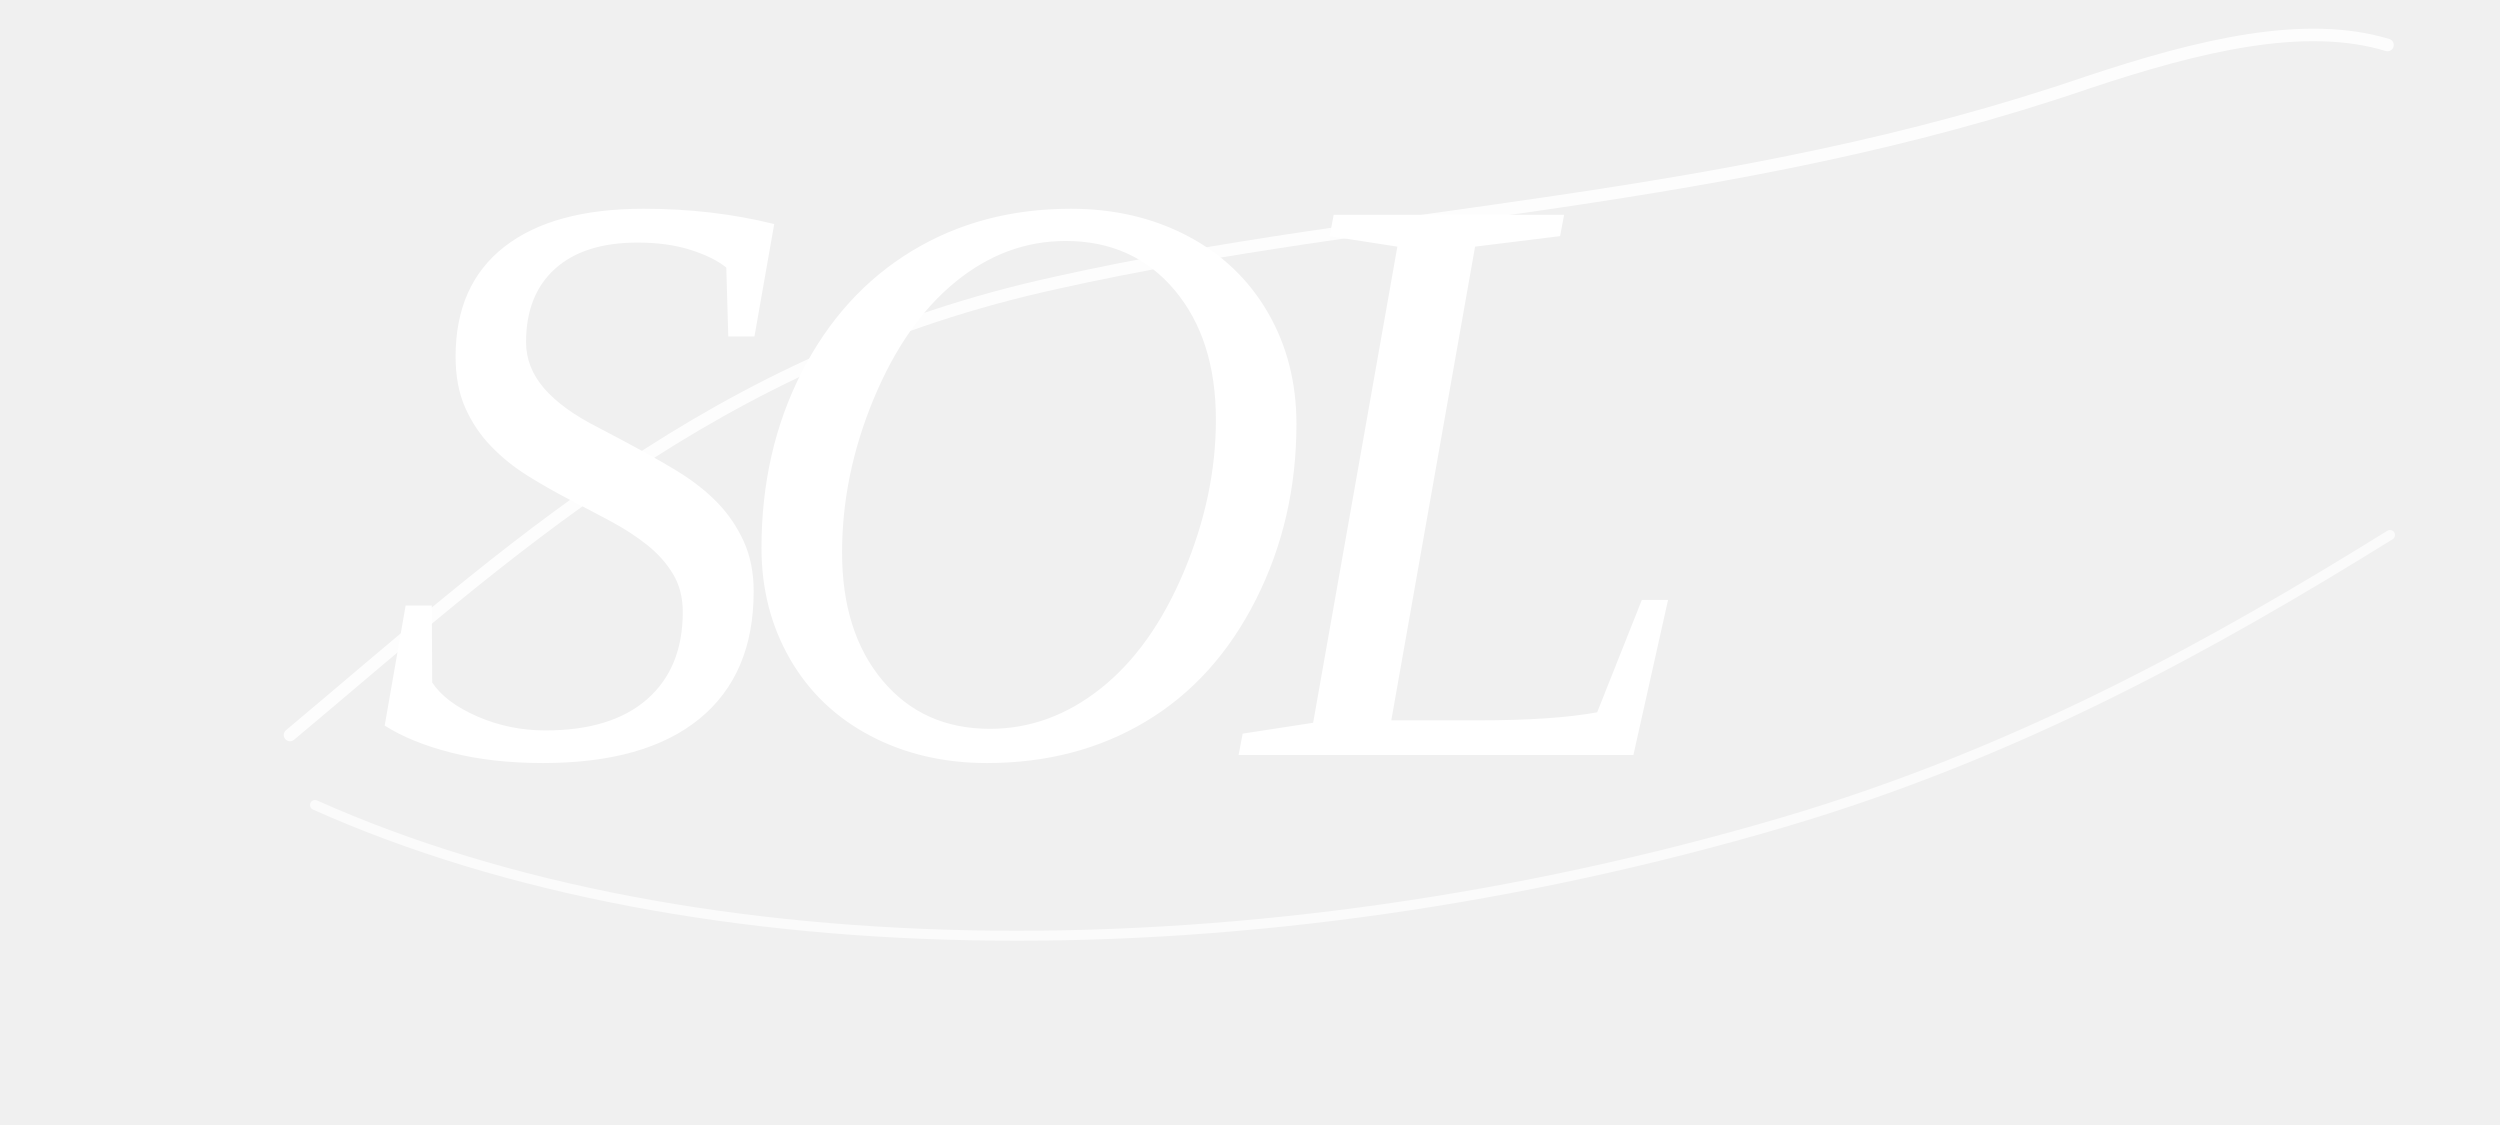
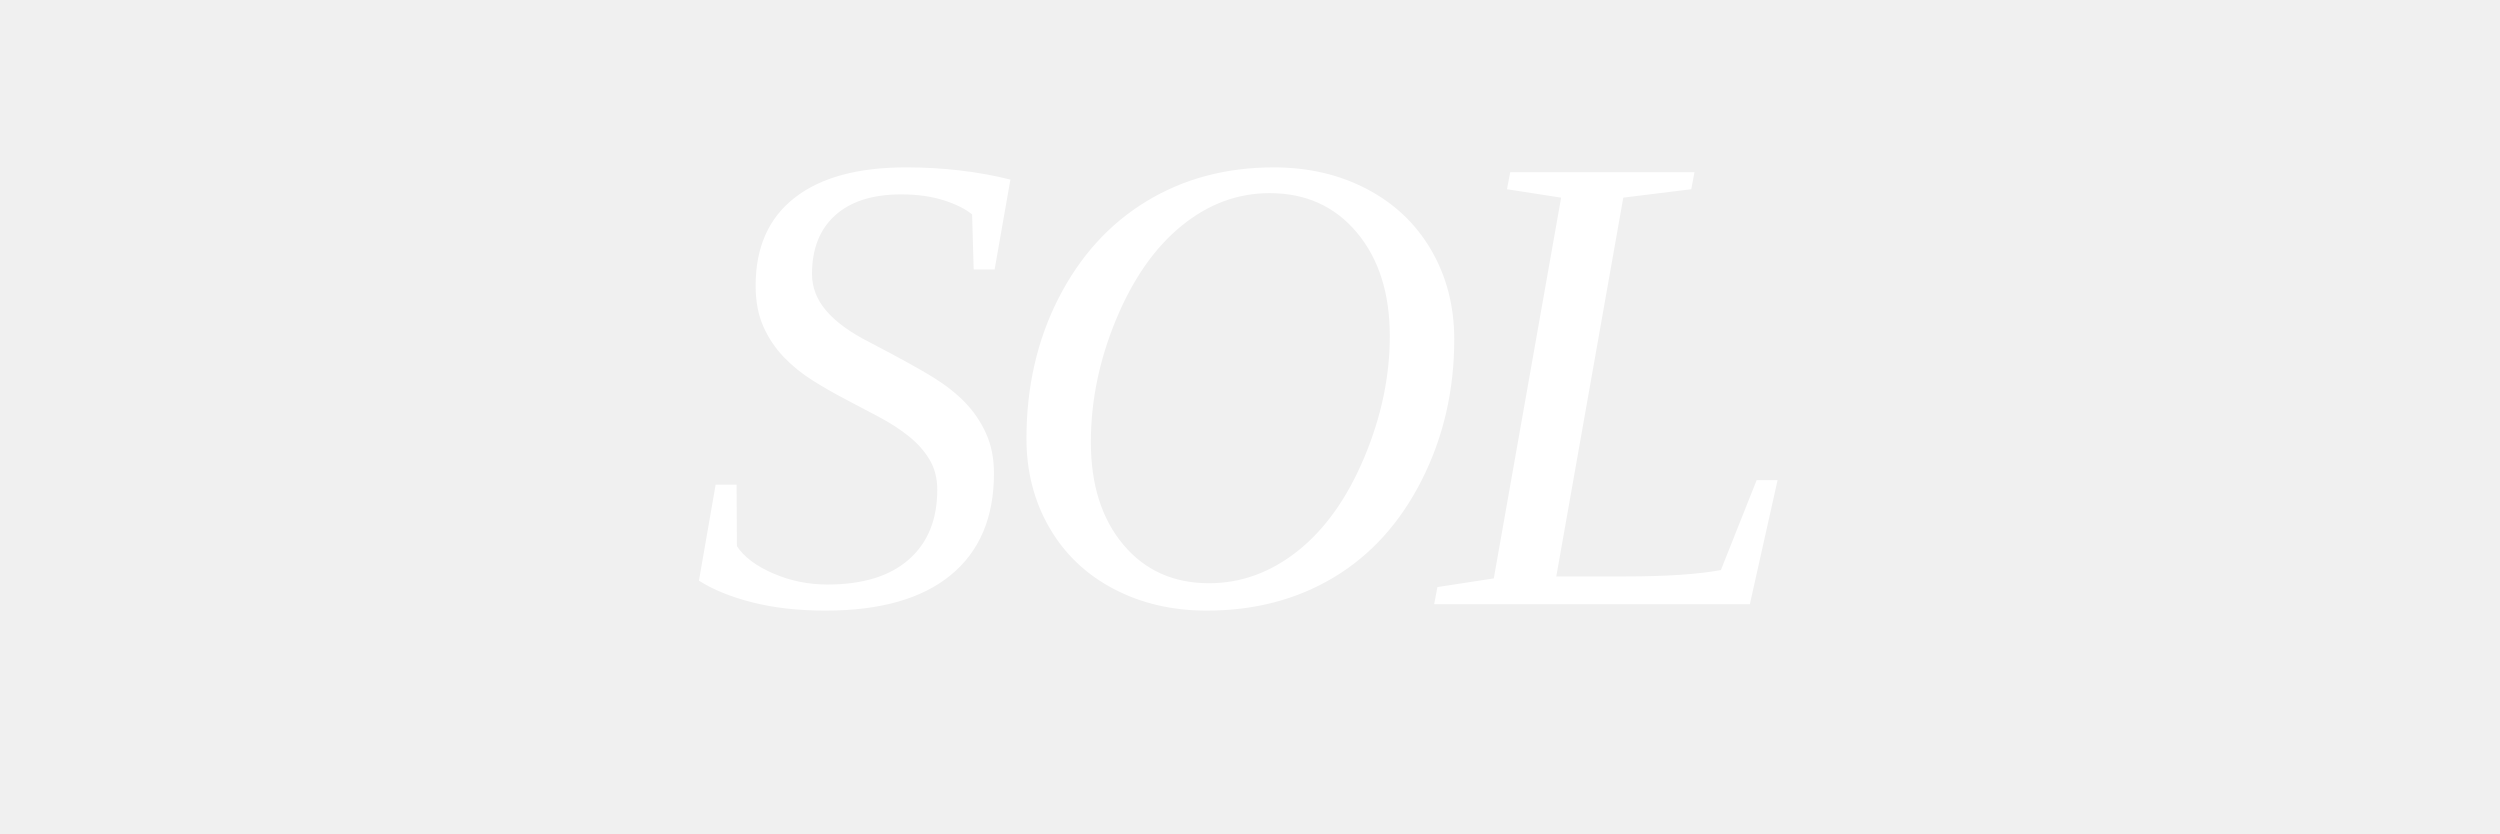
- <svg xmlns="http://www.w3.org/2000/svg" viewBox="0 0 1000 450" role="img" aria-label="SOL logo">
-   <g fill="#fff">
-     <text x="150" y="302" font-family="'Bodoni Moda', 'Didot', 'Times New Roman', serif" font-size="330" font-style="italic" font-weight="400" letter-spacing="-27">SOL</text>
-   </g>
-   <g fill="none" stroke="#fff" stroke-linecap="round" stroke-linejoin="round">
-     <path d="M116 294 C202 222 285 143 423 113 C553 84 692 82 835 33 C880 18 922 8 955 18" stroke-width="5" opacity=".88" />
-     <path d="M126 322 C278 390 502 391 713 329 C808 301 885 258 956 214" stroke-width="4" opacity=".72" />
-   </g>
+ <svg xmlns="http://www.w3.org/2000/svg" viewBox="0 0 720 240" role="img" aria-label="SOL">
+   <text x="360" y="174" text-anchor="middle" fill="#fff" font-family="Georgia, 'Times New Roman', serif" font-size="190" font-style="italic" font-weight="400" letter-spacing="-8">SOL</text>
</svg>
